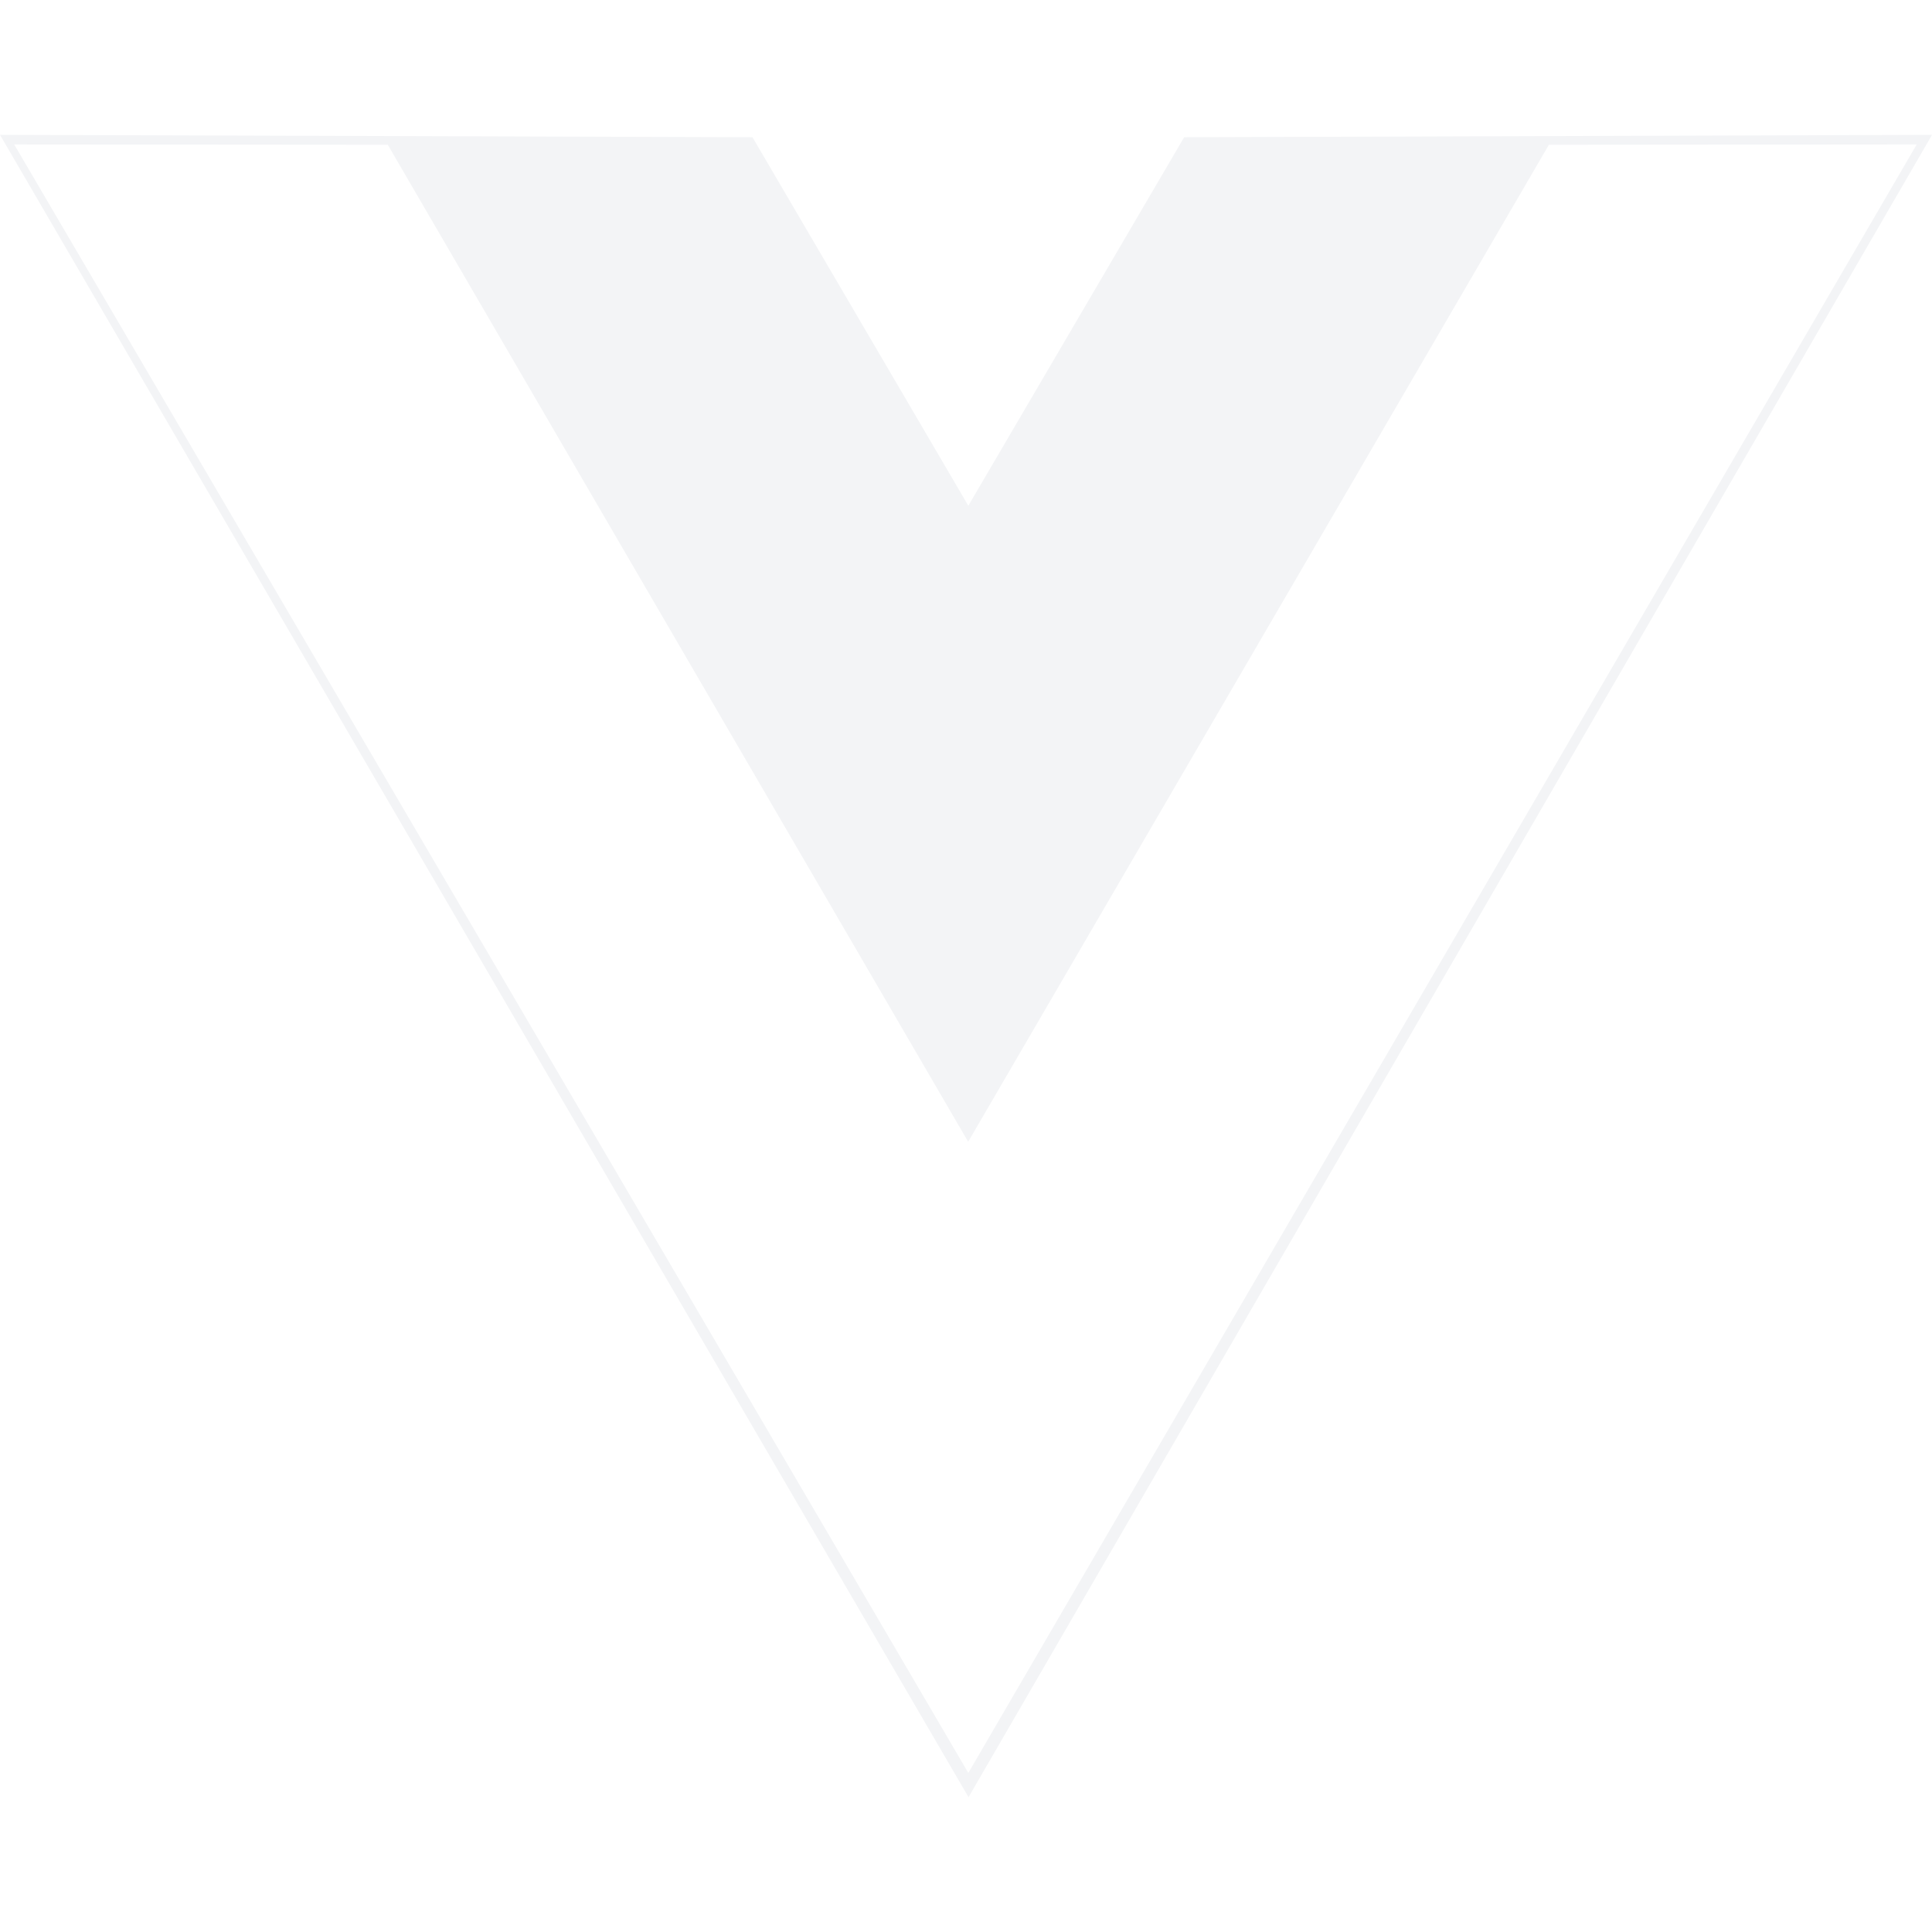
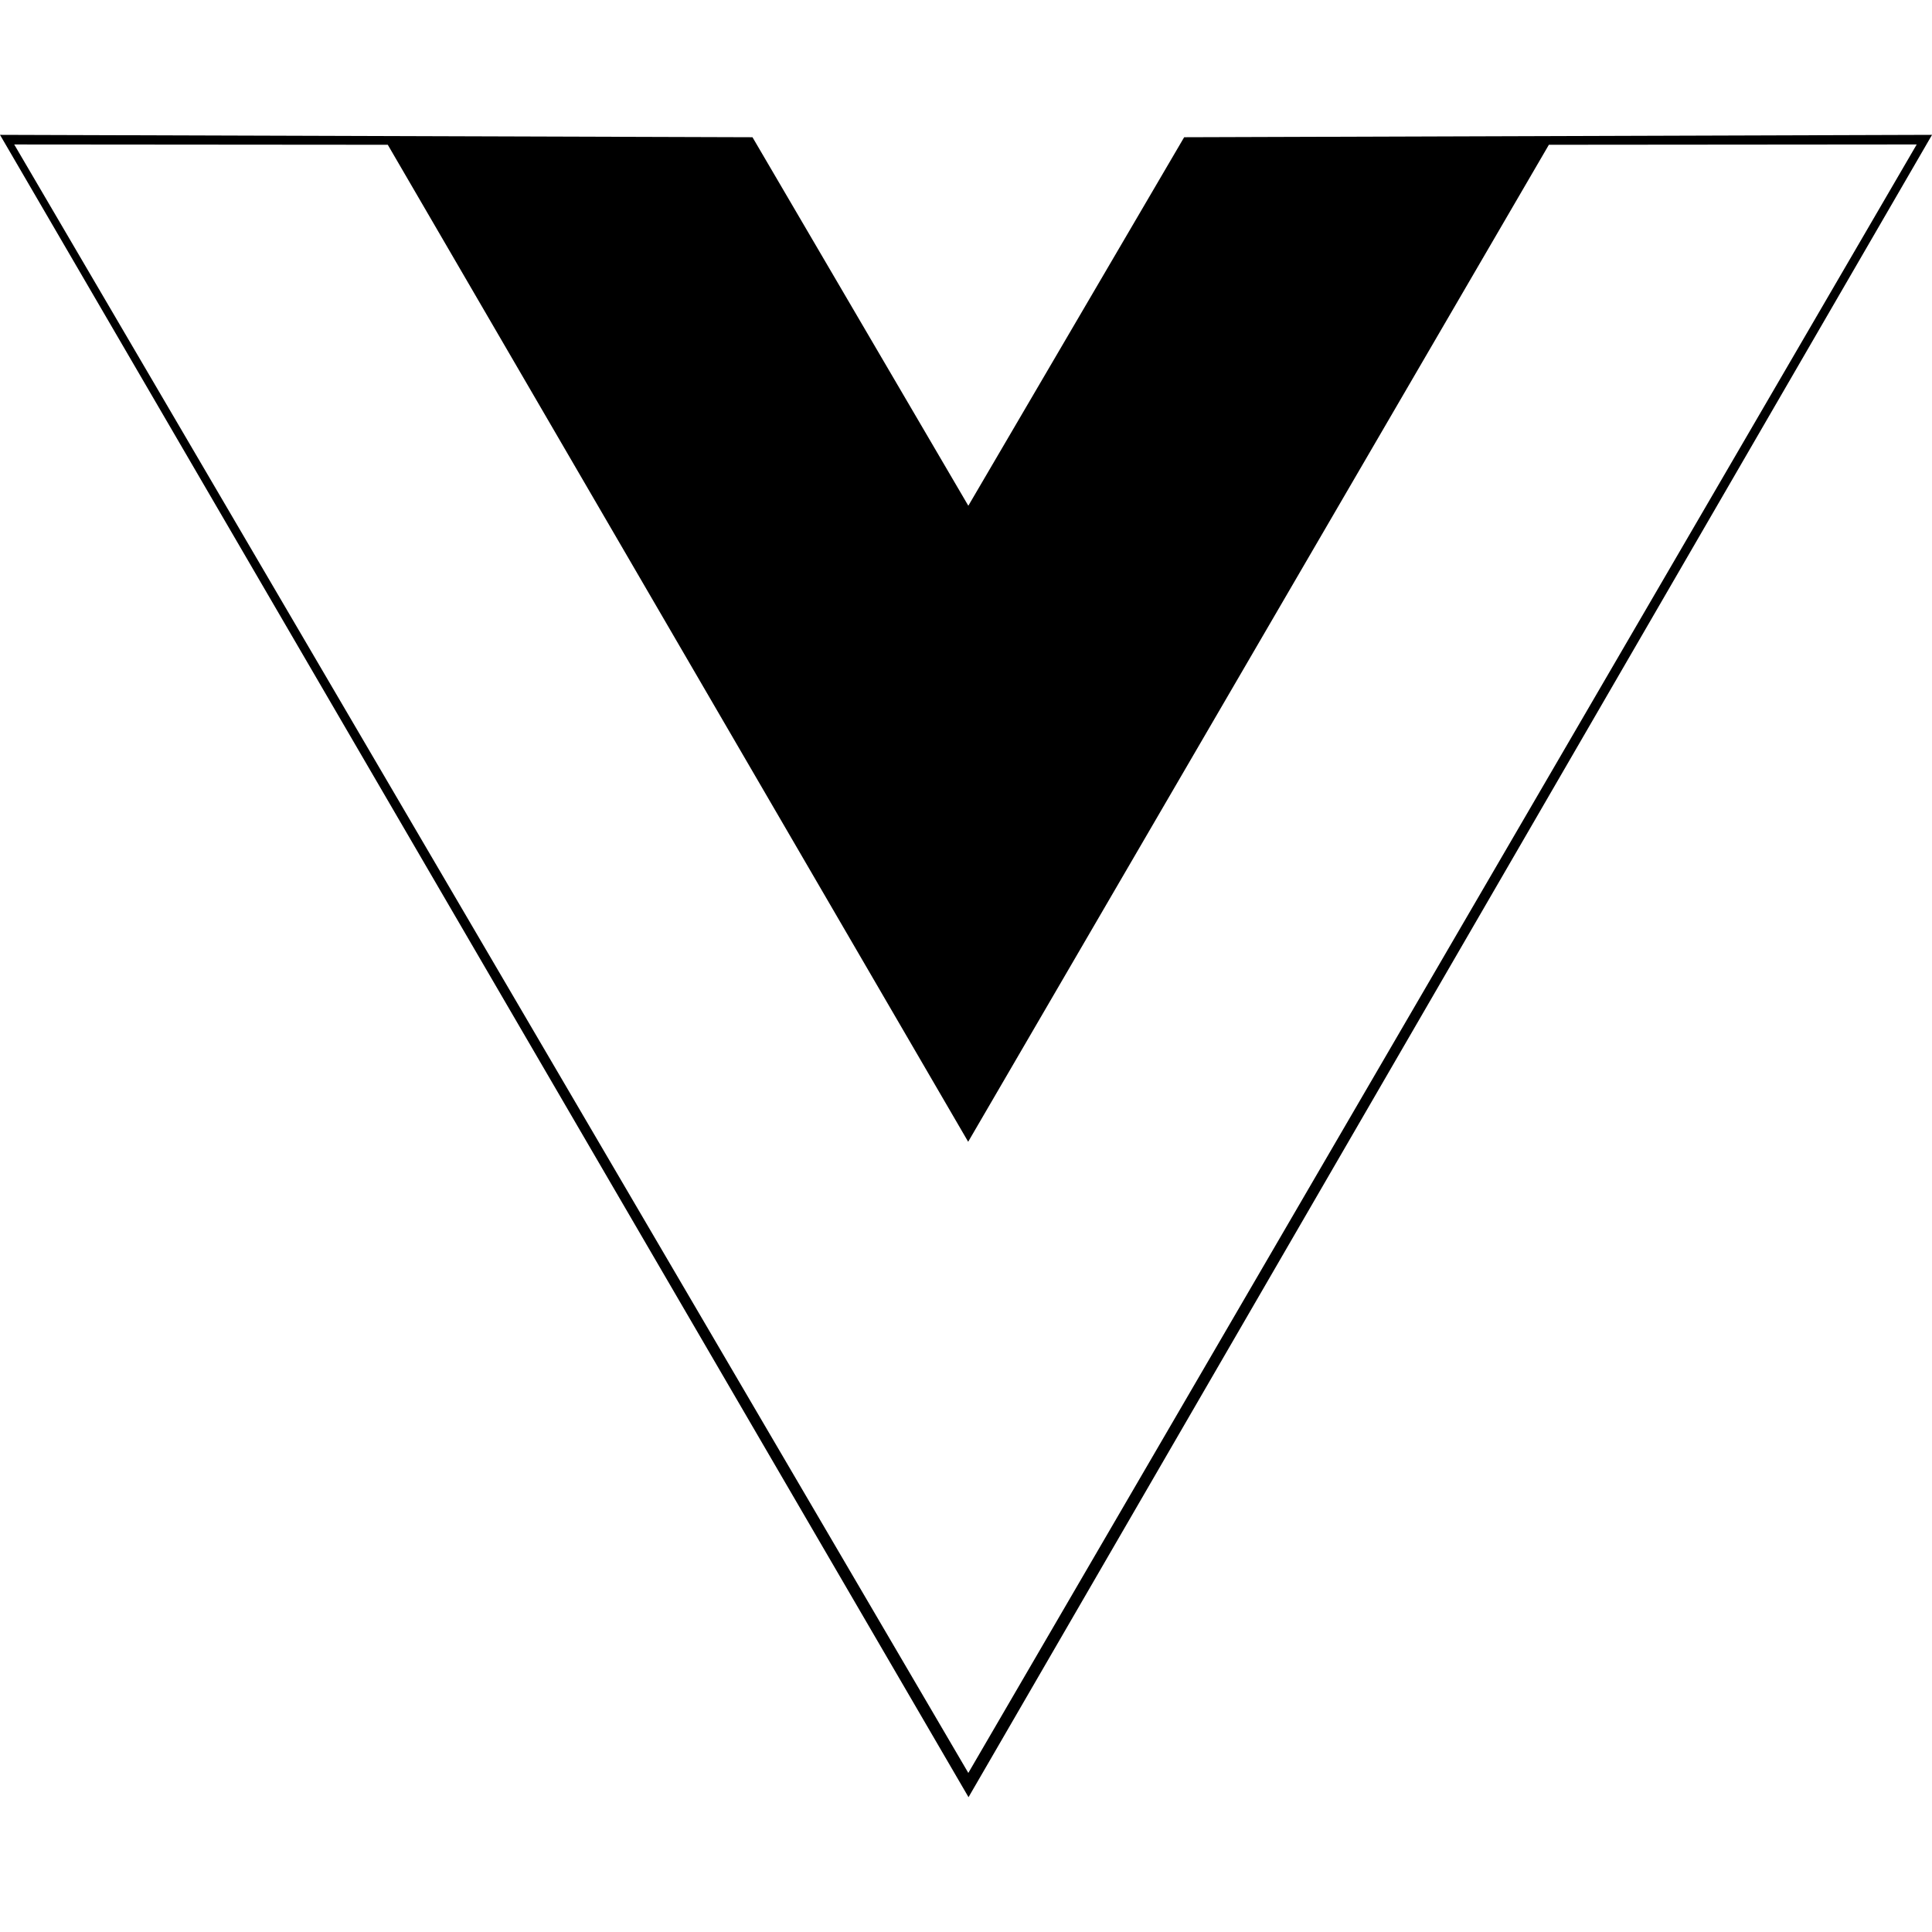
- <svg xmlns="http://www.w3.org/2000/svg" viewBox="0 0 128 128" role="img" aria-labelledby="icon-vue-title icon-vue-desc">
-   <path fill="#F3F4F6" d="M0 8.934l49.854.158 14.3 24.415 14.3-24.415 49.548-.158-63.835 110.134zm126.987.637l-24.37.021-38.473 66.053L25.692 9.592l-24.75-.02 63.212 107.89z" />
+ <svg xmlns="http://www.w3.org/2000/svg" viewBox="0 0 128 128">
+   <path d="M0 8.934l49.854.158 14.3 24.415 14.3-24.415 49.548-.158-63.835 110.134zm126.987.637l-24.37.021-38.473 66.053L25.692 9.592l-24.75-.02 63.212 107.89z" />
</svg>
